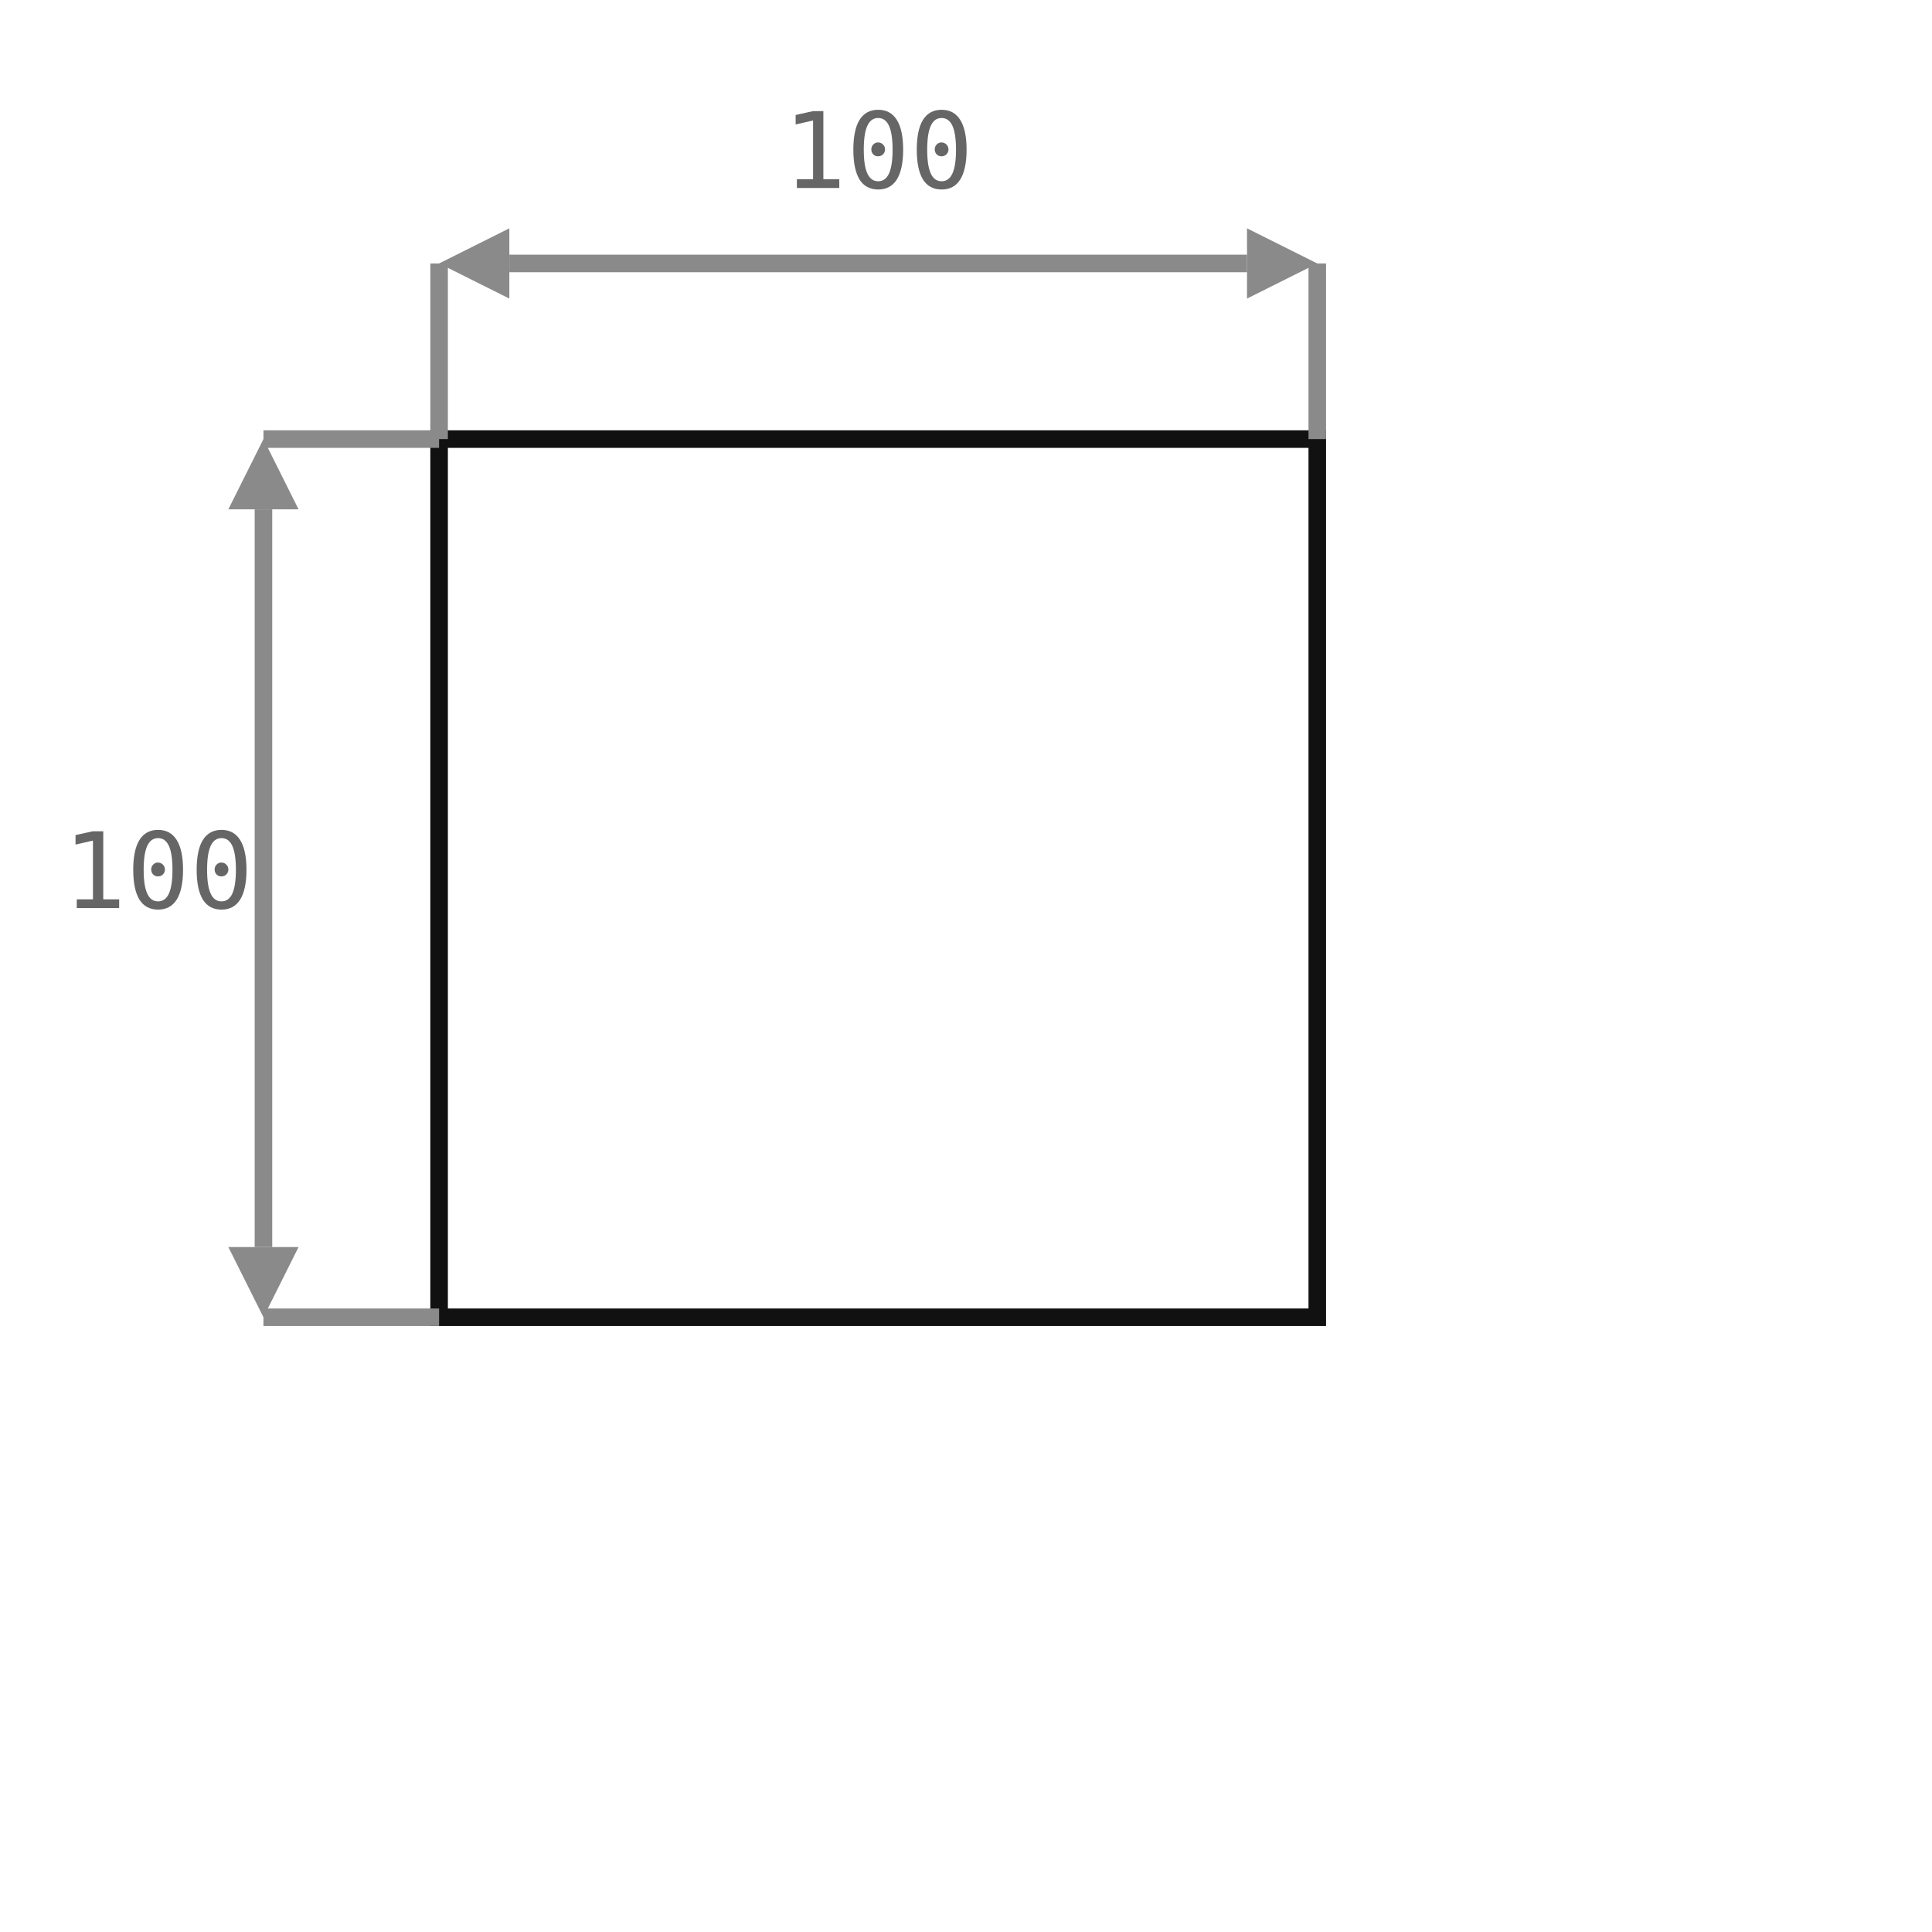
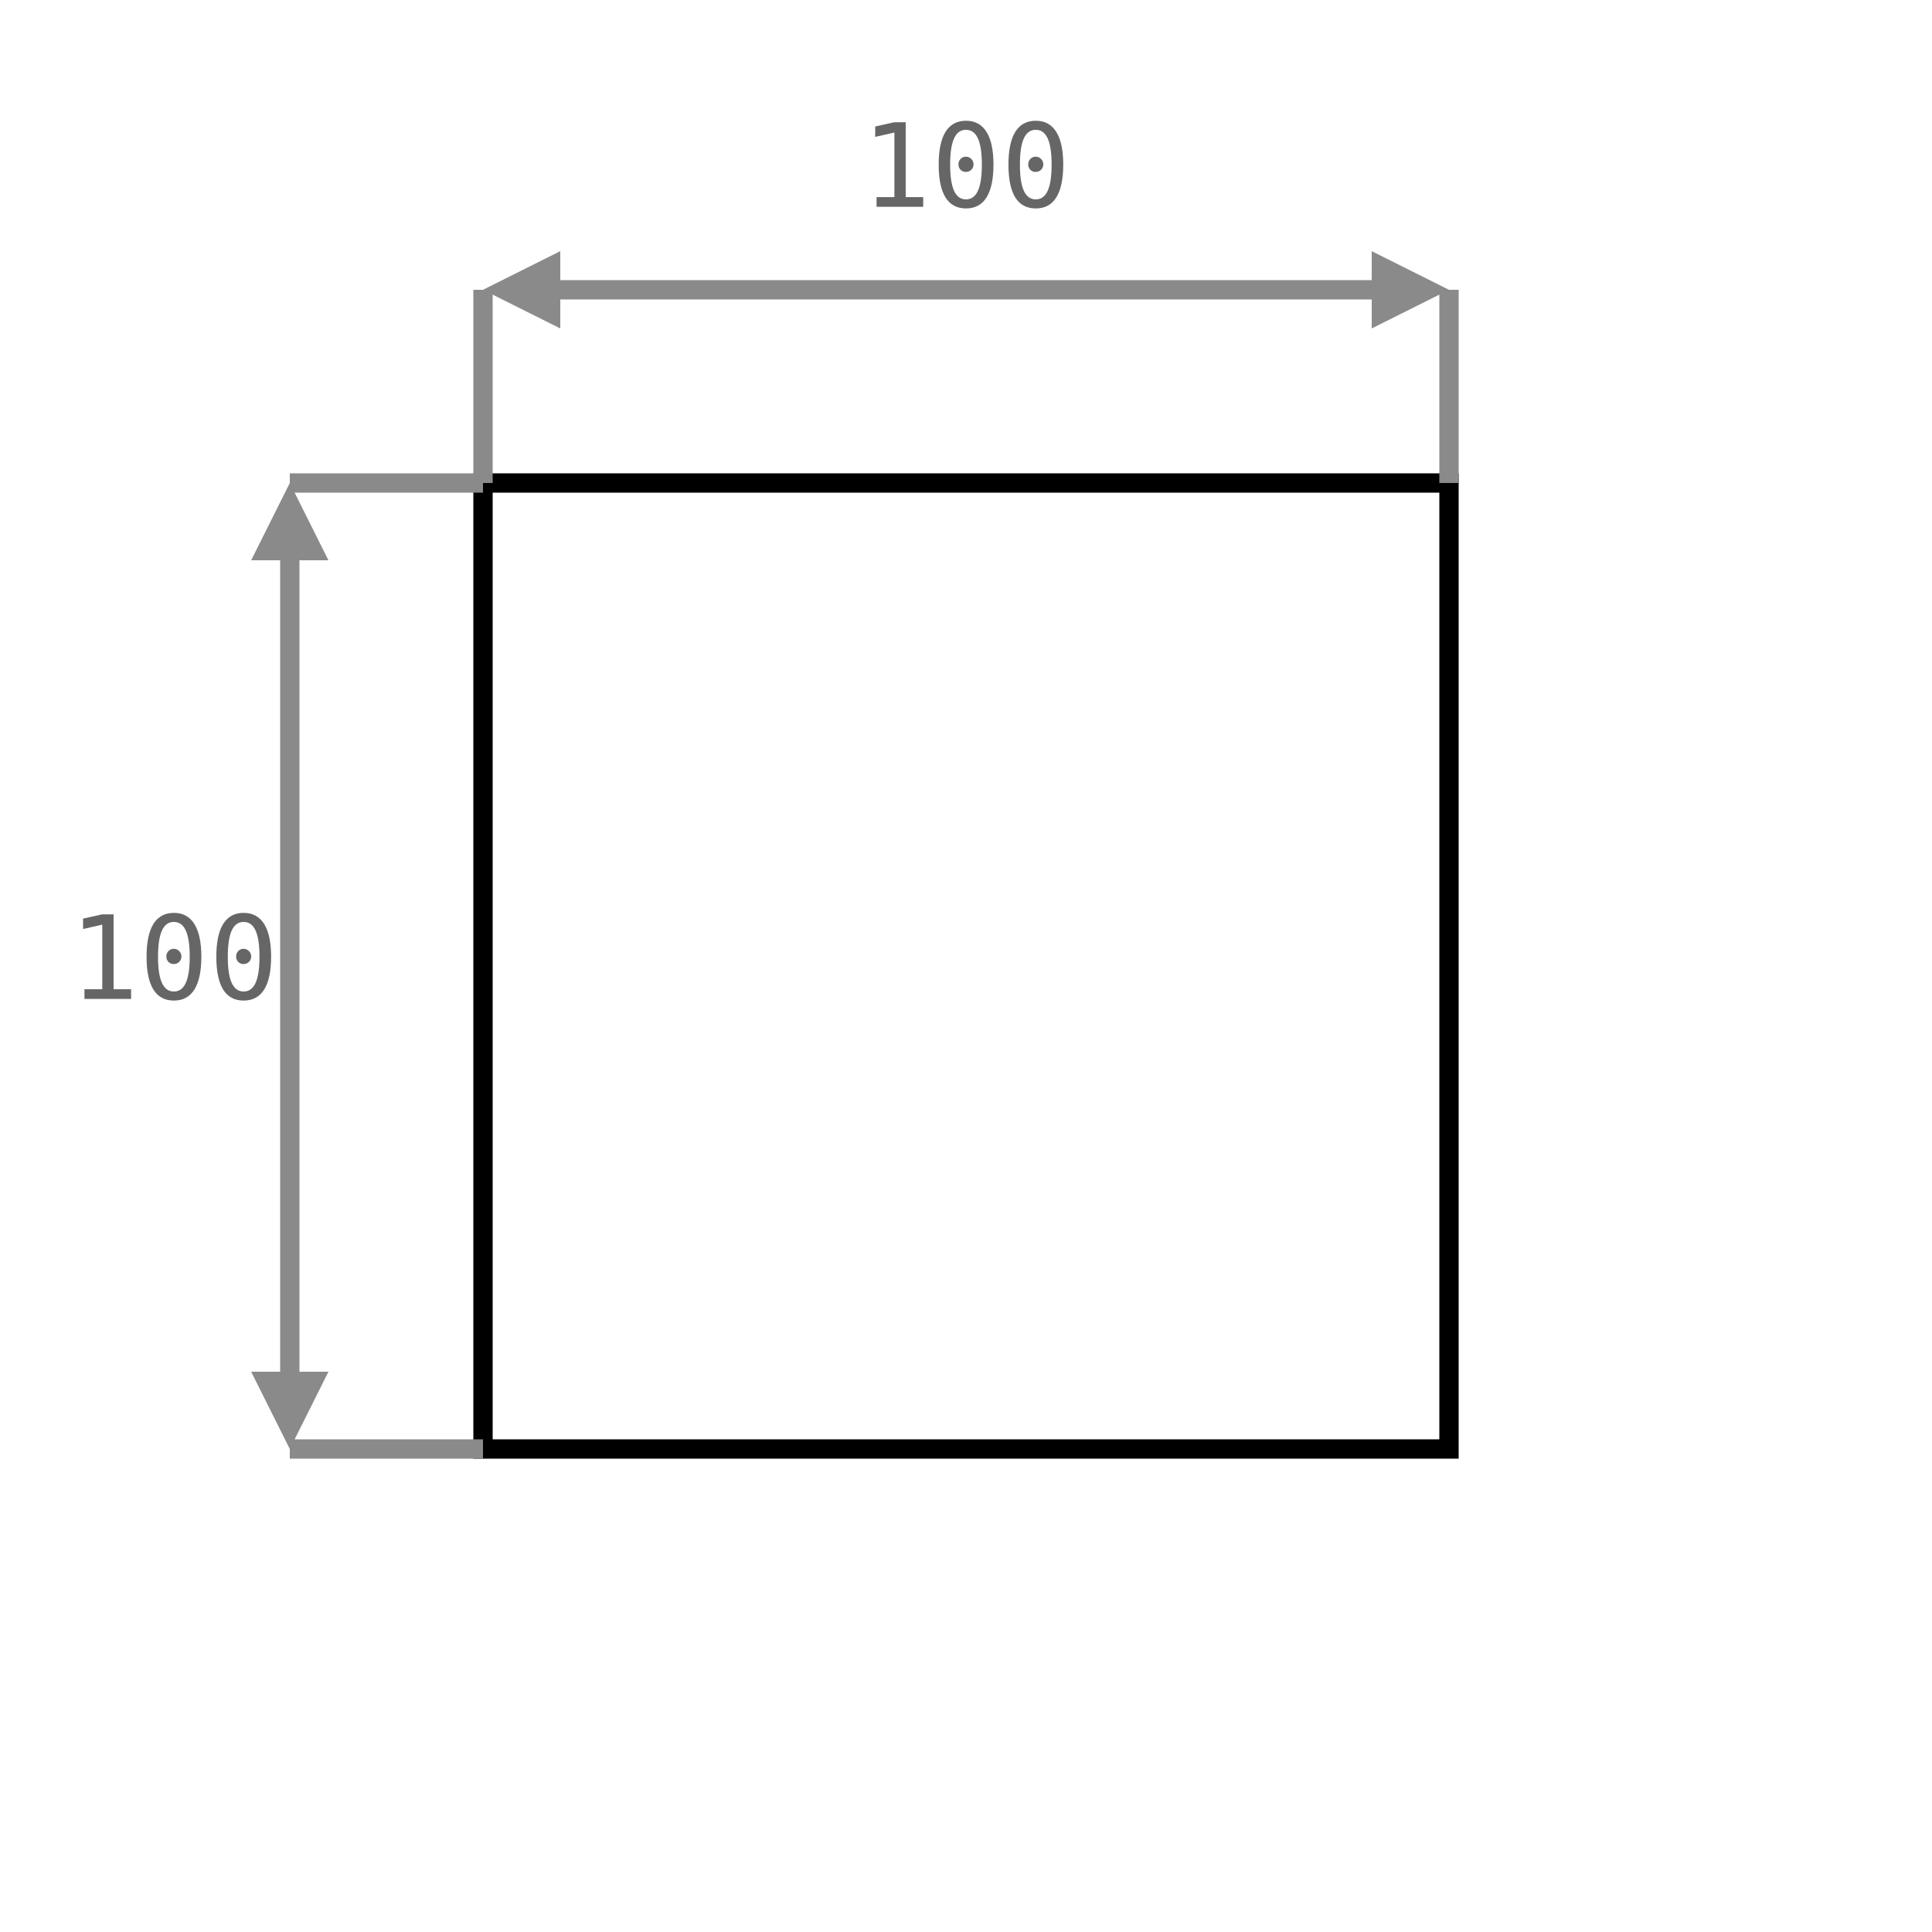
- <svg xmlns="http://www.w3.org/2000/svg" width="220" height="220" viewBox="0 0 220 220">
-   <rect x="0" y="0" width="220" height="220" fill="white" />
+ <svg xmlns="http://www.w3.org/2000/svg" width="200" height="200" viewBox="0 0 200 200">
+   <rect x="0" y="0" width="200" height="200" fill="white" />
+   <g fill="none" stroke="black" stroke-width="2">
+     <polygon points="50,50 150,50 150,150 50,150" />
+   </g>
  <g fill="none" stroke-width="2">
-     <polygon points="50,50 150,50 150,150 50,150" stroke="#111" />
    <line x1="50" y1="50" x2="50" y2="30" stroke="#8a8a8a" />
    <line x1="150" y1="50" x2="150" y2="30" stroke="#8a8a8a" />
    <line x1="58" y1="30" x2="142" y2="30" stroke="#8a8a8a" />
    <line x1="50" y1="50" x2="30" y2="50" stroke="#8a8a8a" />
    <line x1="50" y1="150" x2="30" y2="150" stroke="#8a8a8a" />
    <line x1="30" y1="58" x2="30" y2="142" stroke="#8a8a8a" />
  </g>
  <polygon points="50,30 58,34 58,26" fill="#8a8a8a" />
  <polygon points="150,30 142,34 142,26" fill="#8a8a8a" />
  <polygon points="30,50 26,58 34,58" fill="#8a8a8a" />
  <polygon points="30,150 26,142 34,142" fill="#8a8a8a" />
  <g fill="#666" font-family="ui-monospace, Menlo, Consolas, monospace" font-size="12" text-anchor="middle" dominant-baseline="middle">
    <text x="100" y="18">100</text>
    <text x="18" y="100">100</text>
  </g>
</svg>
